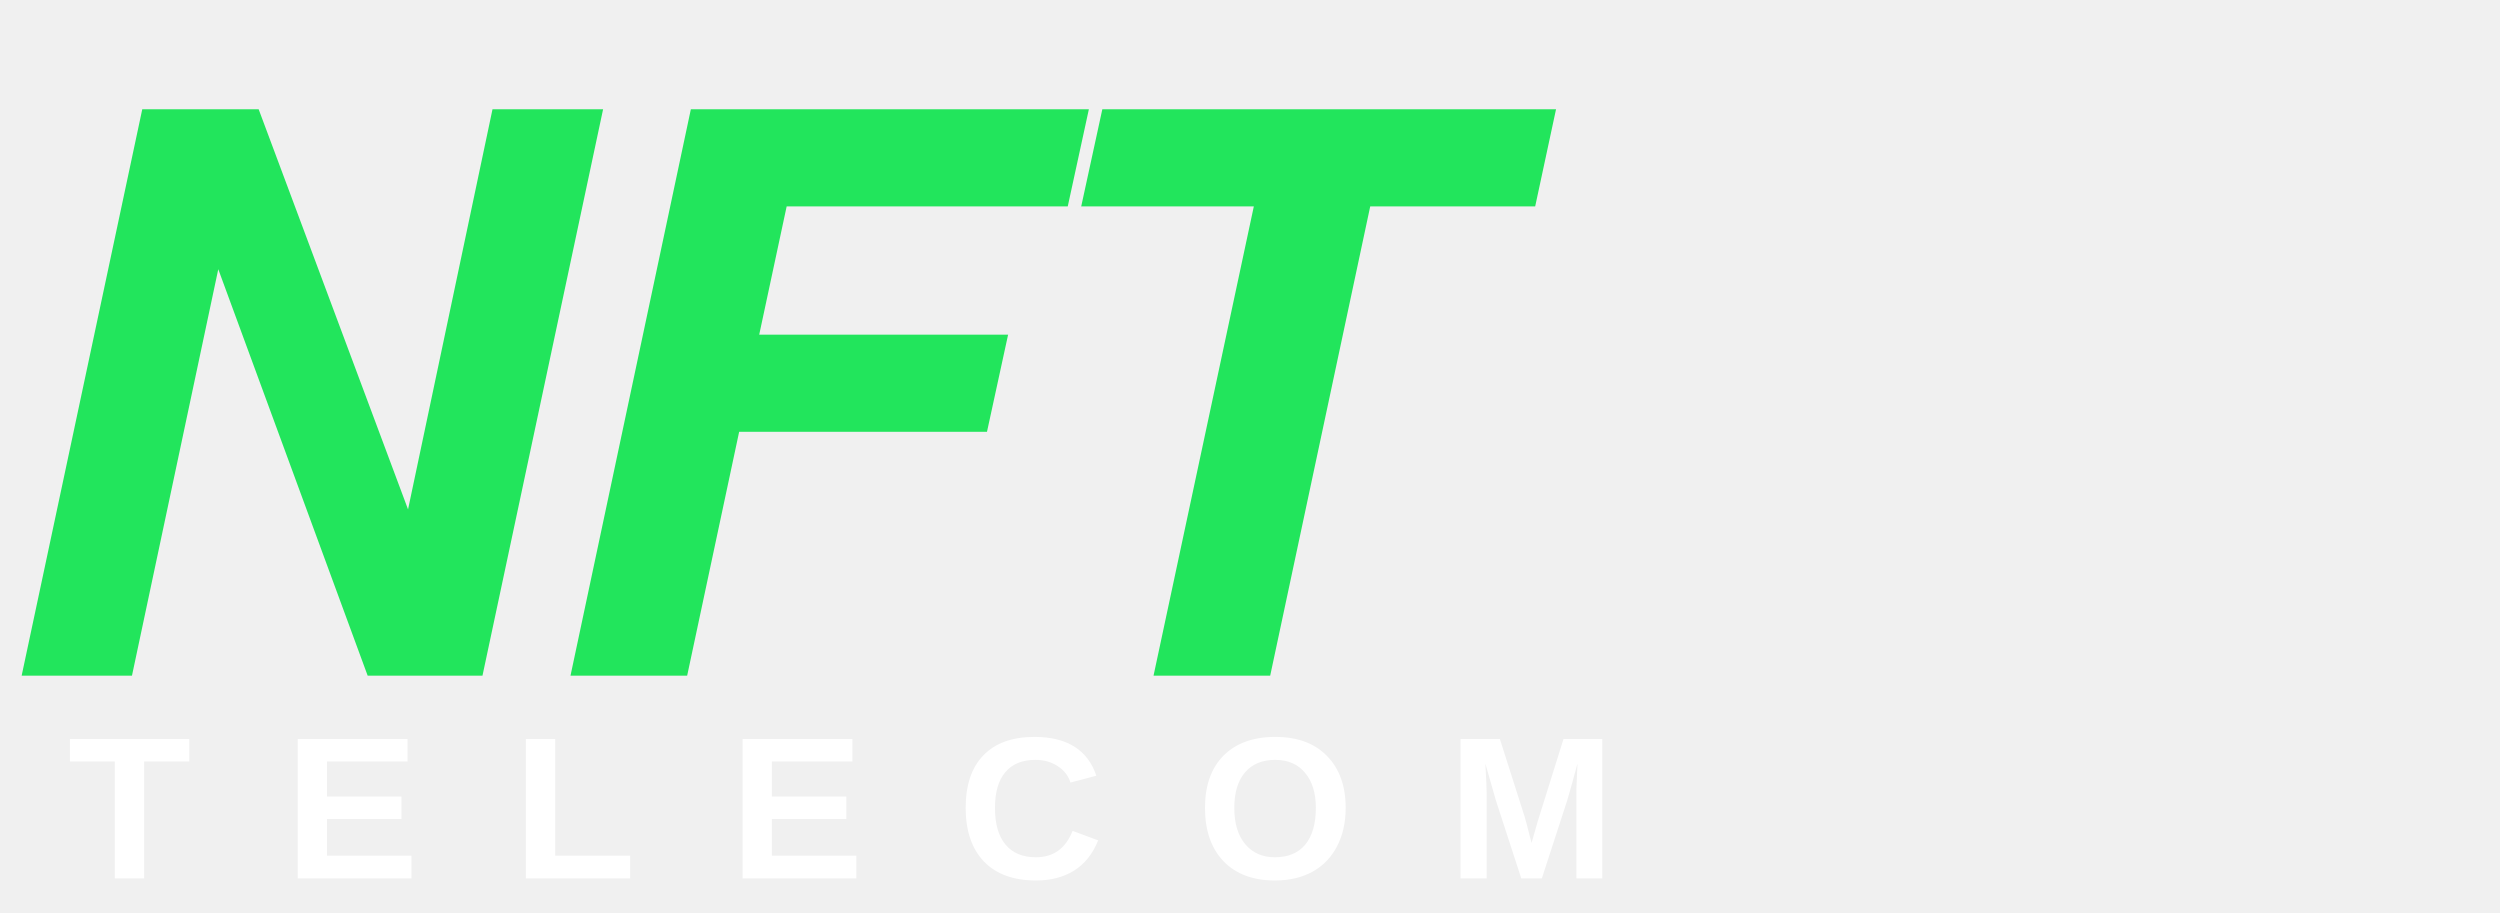
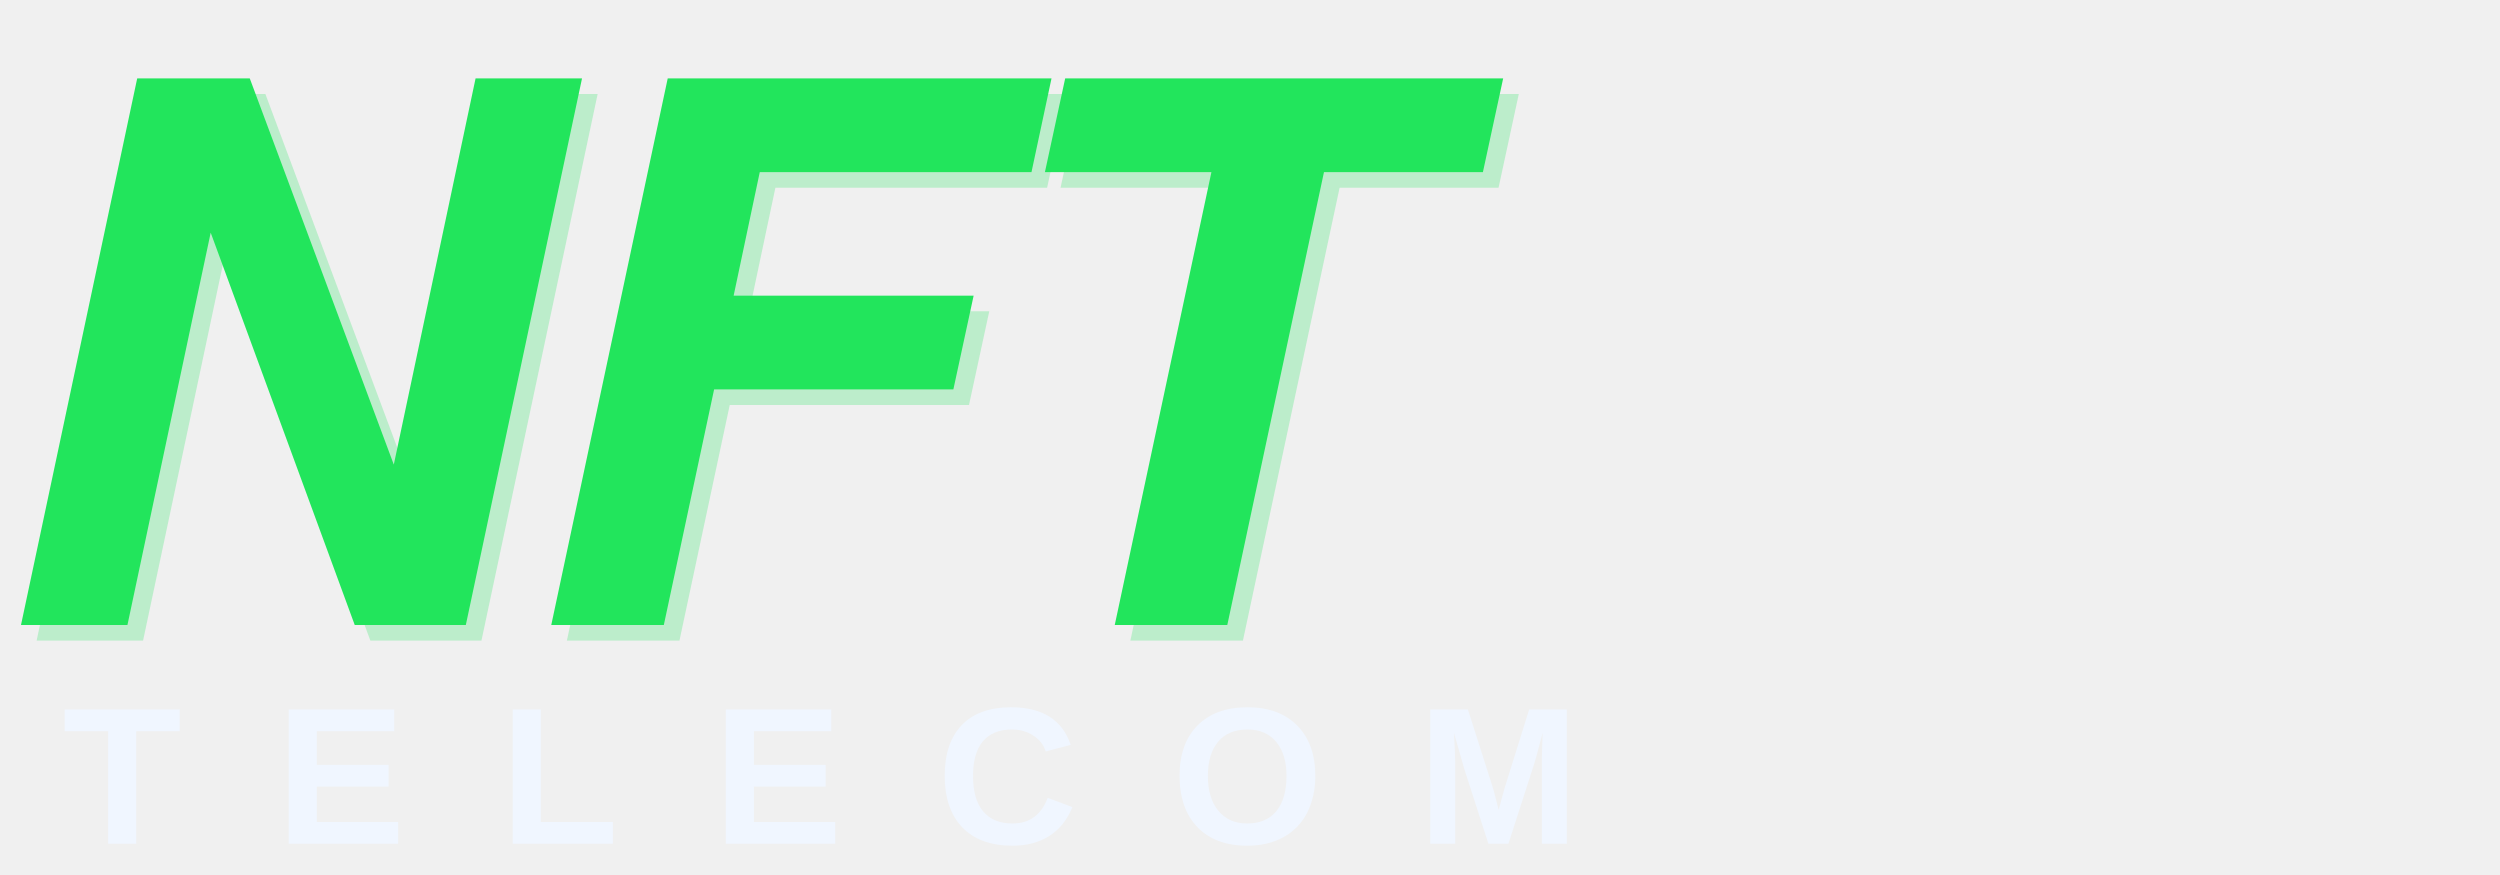
- <svg xmlns="http://www.w3.org/2000/svg" viewBox="0 0 148 54" fill="none">
-   <text x="0" y="40" font-family="'Arial Black','Impact','Helvetica Neue',sans-serif" font-size="46" font-weight="900" font-style="italic" fill="#22E55C" letter-spacing="-1">NFT</text>
-   <text x="4" y="52" font-family="'Arial','Helvetica Neue',sans-serif" font-size="12" font-weight="700" fill="#ffffff" letter-spacing="5.5">TELECOM</text>
+ <svg xmlns="http://www.w3.org/2000/svg" viewBox="0 0 160 56" fill="none">
+   <text x="1" y="41" font-family="'Arial Black','Impact','Helvetica Neue',sans-serif" font-size="48" font-weight="900" font-style="italic" fill="rgba(34,229,92,0.25)" letter-spacing="-1">NFT</text>
+   <text x="0" y="40" font-family="'Arial Black','Impact','Helvetica Neue',sans-serif" font-size="48" font-weight="900" font-style="italic" fill="#22E55C" letter-spacing="-1">NFT</text>
+   <text x="4" y="54" font-family="'Arial','Helvetica Neue',sans-serif" font-size="12.5" font-weight="700" fill="#F0F6FF" letter-spacing="6">TELECOM</text>
</svg>
